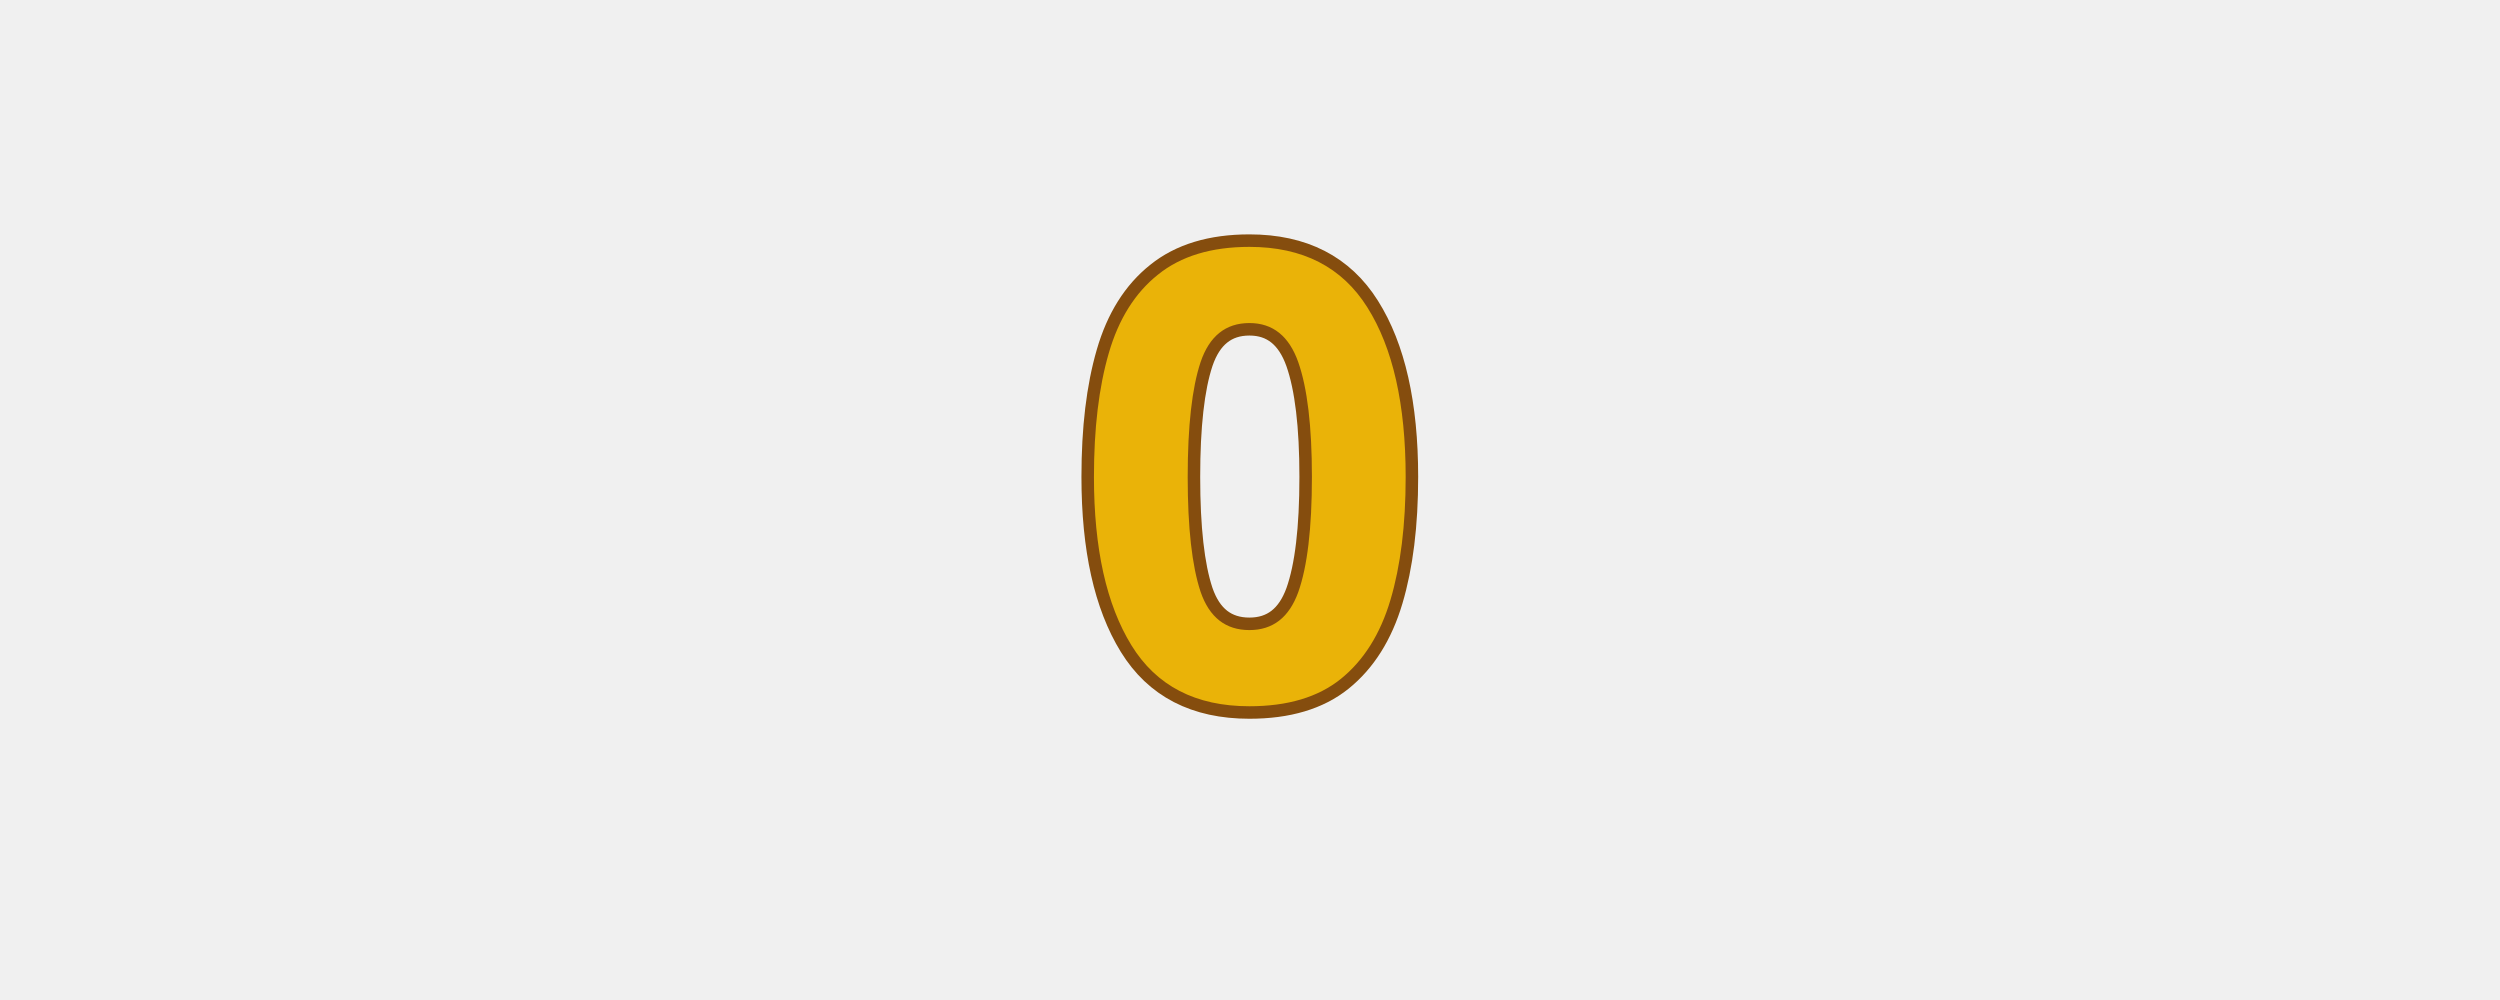
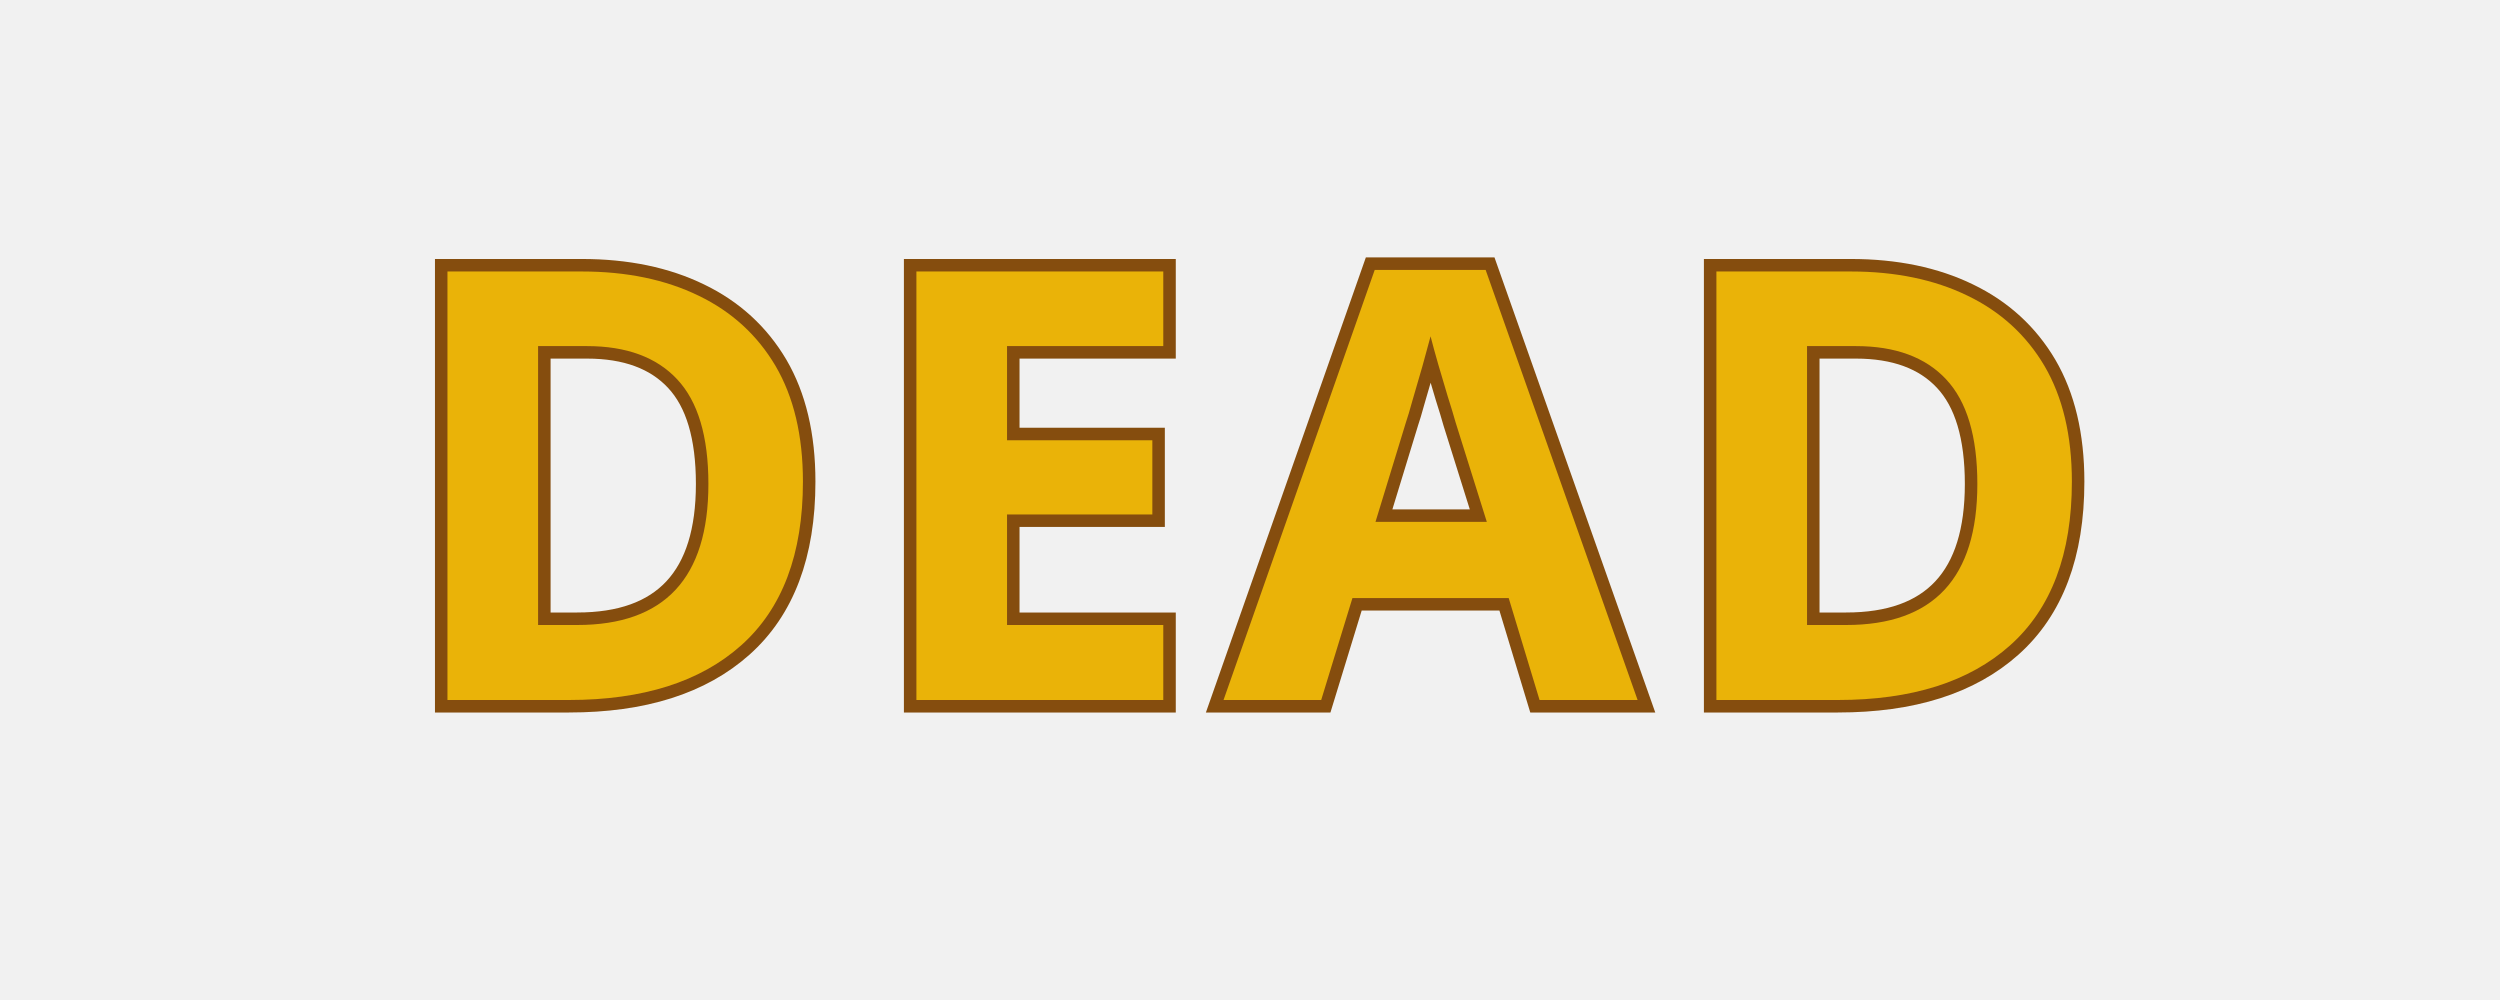
<svg xmlns="http://www.w3.org/2000/svg" width="800" height="320" viewBox="0 0 100 40">
-   <text x="50" y="28" text-anchor="middle" font-family="sans-serif" font-size="25" font-weight="700" fill="#eab308" stroke="#854d0e" stroke-width="1" paint-order="stroke">0</text>
+   <rect width="100" height="40" fill="#fff" fill-opacity="0.04" />
+   <text x="50" y="28" text-anchor="middle" font-family="sans-serif" font-size="24" font-weight="800" letter-spacing="1" fill="#eab308" stroke="#854d0e" stroke-width="1" paint-order="stroke">DEAD</text>
</svg>
